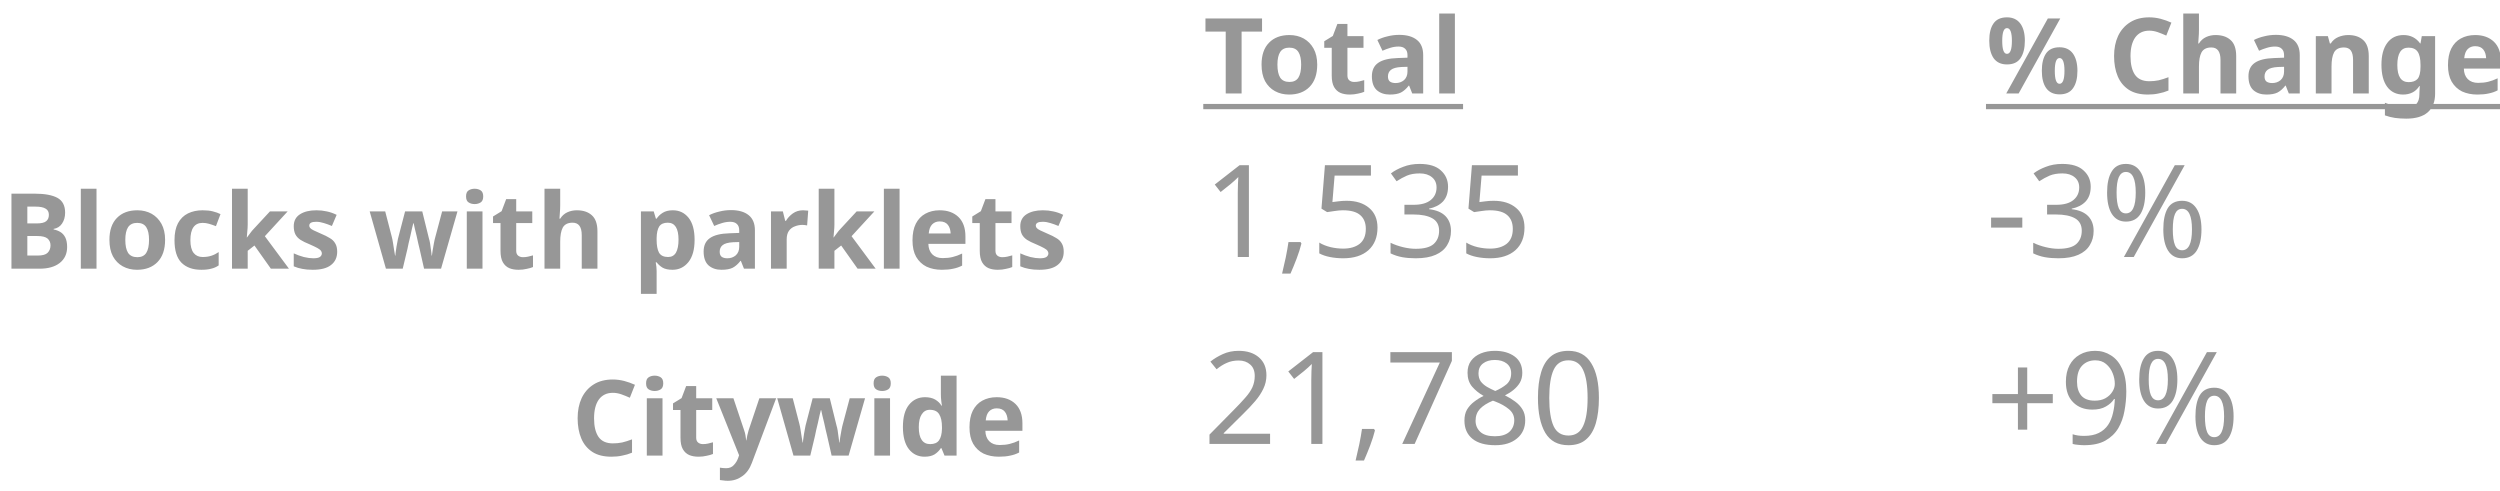
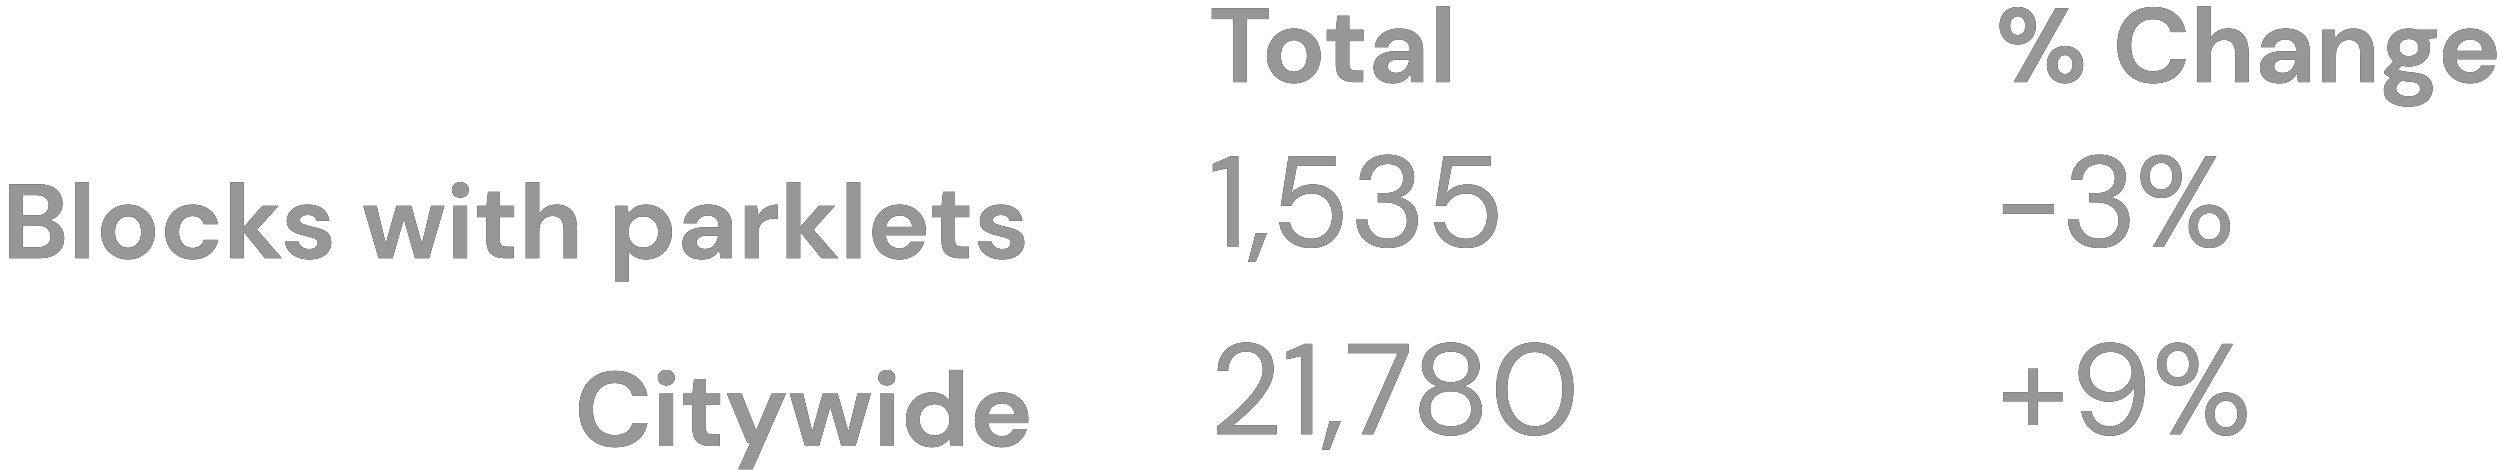
- <svg xmlns="http://www.w3.org/2000/svg" width="214px" height="42px" viewBox="0 0 214 42" version="1.1">
-   <g id="Page-1" stroke="none" stroke-width="1" fill="none" fill-rule="evenodd" font-family="DMSans-Bold, DM Sans" font-size="9" font-weight="bold">
-     <g id="New-Businesses_2016" transform="translate(-704, -256)" fill="#979797">
-       <g id="Toolltip" transform="translate(704, 254)">
-         <text id="Total-1,535-21,780">
-           <tspan x="103" y="10" text-decoration="underline">Total</tspan>
-           <tspan x="103" y="24" font-family="DMSans-Regular, DM Sans" font-size="11" font-weight="normal">1,535</tspan>
-           <tspan x="103" y="40" font-family="DMSans-Regular, DM Sans" font-size="11" font-weight="normal">21,780</tspan>
-         </text>
-         <text id="Blocks-with-parklets" line-spacing="14">
-           <tspan x="88" y="9" />
-           <tspan x="0.169" y="25">Blocks with parklets</tspan>
-           <tspan x="48.931" y="41">Citywide</tspan>
-         </text>
-         <text id="%-Change--3%-+9%">
-           <tspan x="170" y="10" text-decoration="underline">% Change</tspan>
-           <tspan x="170" y="24" font-family="DMSans-Regular, DM Sans" font-size="11" font-weight="normal">-3%</tspan>
-           <tspan x="170" y="40" font-family="DMSans-Regular, DM Sans" font-size="11" font-weight="normal">+9%</tspan>
-         </text>
+ <svg xmlns="http://www.w3.org/2000/svg" xmlns:xlink="http://www.w3.org/1999/xlink" width="213px" height="40px" viewBox="0 0 213 40" version="1.1">
+   <defs>
+     <path d="M2.079,9 L2.079,3.627 L0.243,3.627 L0.243,2.7 L5.076,2.7 L5.076,3.627 L3.231,3.627 L3.231,9 L2.079,9 Z M7.236,9.108 C6.804,9.108 6.416,9.009 6.071,8.811 C5.725,8.613 5.453,8.339 5.252,7.987 C5.05,7.636 4.95,7.23 4.95,6.768 C4.95,6.306 5.052,5.9 5.256,5.548 C5.46,5.197 5.734,4.923 6.08,4.725 C6.425,4.527 6.813,4.428 7.245,4.428 C7.671,4.428 8.056,4.527 8.402,4.725 C8.747,4.923 9.019,5.197 9.22,5.548 C9.422,5.9 9.522,6.306 9.522,6.768 C9.522,7.23 9.422,7.636 9.22,7.987 C9.019,8.339 8.745,8.613 8.397,8.811 C8.049,9.009 7.662,9.108 7.236,9.108 Z M7.236,8.109 C7.536,8.109 7.797,7.997 8.019,7.771 C8.241,7.546 8.352,7.212 8.352,6.768 C8.352,6.324 8.241,5.99 8.019,5.764 C7.797,5.539 7.539,5.427 7.245,5.427 C6.939,5.427 6.677,5.539 6.457,5.764 C6.238,5.99 6.129,6.324 6.129,6.768 C6.129,7.212 6.238,7.546 6.457,7.771 C6.677,7.997 6.936,8.109 7.236,8.109 Z M12.357,9 C11.889,9 11.514,8.886 11.232,8.658 C10.95,8.43 10.809,8.025 10.809,7.443 L10.809,5.499 L10.044,5.499 L10.044,4.536 L10.809,4.536 L10.944,3.339 L11.961,3.339 L11.961,4.536 L13.167,4.536 L13.167,5.499 L11.961,5.499 L11.961,7.452 C11.961,7.668 12.007,7.816 12.101,7.897 C12.194,7.979 12.354,8.019 12.582,8.019 L13.14,8.019 L13.14,9 L12.357,9 Z M15.696,9.108 C15.312,9.108 14.997,9.047 14.751,8.924 C14.505,8.8 14.322,8.637 14.202,8.433 C14.082,8.229 14.022,8.004 14.022,7.758 C14.022,7.344 14.184,7.008 14.508,6.75 C14.832,6.492 15.318,6.363 15.966,6.363 L17.1,6.363 L17.1,6.255 C17.1,5.949 17.013,5.724 16.839,5.58 C16.665,5.436 16.449,5.364 16.191,5.364 C15.957,5.364 15.753,5.419 15.579,5.53 C15.405,5.642 15.297,5.805 15.255,6.021 L14.13,6.021 C14.16,5.697 14.269,5.415 14.459,5.175 C14.648,4.935 14.892,4.751 15.192,4.622 C15.492,4.492 15.828,4.428 16.2,4.428 C16.836,4.428 17.337,4.587 17.703,4.905 C18.069,5.223 18.252,5.673 18.252,6.255 L18.252,9 L17.271,9 L17.163,8.28 C17.031,8.52 16.847,8.718 16.61,8.874 C16.372,9.03 16.068,9.108 15.696,9.108 Z M15.957,8.208 C16.287,8.208 16.543,8.1 16.727,7.884 C16.91,7.668 17.025,7.401 17.073,7.083 L16.092,7.083 C15.786,7.083 15.567,7.138 15.435,7.25 C15.303,7.361 15.237,7.497 15.237,7.659 C15.237,7.833 15.303,7.968 15.435,8.064 C15.567,8.16 15.741,8.208 15.957,8.208 Z M19.35,9 L19.35,2.52 L20.502,2.52 L20.502,9 L19.35,9 Z" id="path-1" />
+     <path d="M1.573,23 L1.573,16.334 L0.33,16.609 L0.33,15.971 L1.881,15.3 L2.508,15.3 L2.508,23 L1.573,23 Z M3.344,24.309 L3.982,21.878 L4.939,21.878 L3.982,24.309 L3.344,24.309 Z M8.712,23.132 C8.184,23.132 7.726,23.037 7.337,22.846 C6.948,22.655 6.639,22.393 6.407,22.059 C6.176,21.726 6.035,21.346 5.984,20.921 L6.886,20.921 C6.974,21.346 7.179,21.689 7.502,21.95 C7.825,22.21 8.232,22.34 8.723,22.34 C9.09,22.34 9.405,22.254 9.669,22.081 C9.933,21.909 10.136,21.676 10.28,21.383 C10.423,21.09 10.494,20.763 10.494,20.404 C10.494,19.832 10.333,19.37 10.01,19.018 C9.687,18.666 9.269,18.49 8.756,18.49 C8.331,18.49 7.968,18.585 7.667,18.776 C7.366,18.967 7.146,19.216 7.007,19.524 L6.127,19.524 L6.787,15.3 L10.824,15.3 L10.824,16.103 L7.502,16.103 L7.051,18.446 C7.227,18.233 7.471,18.057 7.782,17.918 C8.094,17.779 8.452,17.709 8.855,17.709 C9.361,17.709 9.803,17.826 10.181,18.061 C10.558,18.296 10.853,18.615 11.066,19.018 C11.279,19.421 11.385,19.88 11.385,20.393 C11.385,20.884 11.281,21.339 11.072,21.757 C10.862,22.175 10.558,22.509 10.159,22.758 C9.759,23.007 9.277,23.132 8.712,23.132 Z M15.224,23.132 C14.733,23.132 14.289,23.042 13.893,22.863 C13.497,22.683 13.18,22.413 12.941,22.054 C12.703,21.695 12.577,21.247 12.562,20.712 L13.497,20.712 C13.504,21.152 13.658,21.531 13.959,21.851 C14.26,22.17 14.681,22.329 15.224,22.329 C15.767,22.329 16.175,22.179 16.451,21.878 C16.726,21.577 16.863,21.214 16.863,20.789 C16.863,20.43 16.777,20.136 16.605,19.909 C16.432,19.682 16.201,19.513 15.912,19.403 C15.622,19.293 15.305,19.238 14.96,19.238 L14.388,19.238 L14.388,18.457 L14.96,18.457 C15.459,18.457 15.849,18.343 16.131,18.116 C16.414,17.889 16.555,17.57 16.555,17.159 C16.555,16.814 16.443,16.53 16.22,16.306 C15.996,16.083 15.664,15.971 15.224,15.971 C14.799,15.971 14.458,16.097 14.201,16.351 C13.944,16.604 13.801,16.921 13.772,17.302 L12.837,17.302 C12.859,16.884 12.971,16.514 13.172,16.191 C13.374,15.868 13.651,15.617 14.003,15.438 C14.355,15.258 14.762,15.168 15.224,15.168 C15.723,15.168 16.139,15.256 16.473,15.432 C16.806,15.608 17.059,15.843 17.232,16.136 C17.404,16.429 17.49,16.752 17.49,17.104 C17.49,17.493 17.384,17.846 17.171,18.166 C16.958,18.485 16.639,18.699 16.214,18.809 C16.669,18.904 17.046,19.121 17.347,19.458 C17.648,19.795 17.798,20.239 17.798,20.789 C17.798,21.214 17.701,21.605 17.506,21.96 C17.312,22.316 17.024,22.6 16.643,22.813 C16.262,23.026 15.789,23.132 15.224,23.132 Z M21.912,23.132 C21.384,23.132 20.926,23.037 20.537,22.846 C20.148,22.655 19.839,22.393 19.608,22.059 C19.376,21.726 19.235,21.346 19.184,20.921 L20.086,20.921 C20.174,21.346 20.379,21.689 20.702,21.95 C21.025,22.21 21.432,22.34 21.923,22.34 C22.29,22.34 22.605,22.254 22.869,22.081 C23.133,21.909 23.336,21.676 23.48,21.383 C23.623,21.09 23.694,20.763 23.694,20.404 C23.694,19.832 23.533,19.37 23.21,19.018 C22.887,18.666 22.469,18.49 21.956,18.49 C21.531,18.49 21.168,18.585 20.867,18.776 C20.566,18.967 20.346,19.216 20.207,19.524 L19.327,19.524 L19.987,15.3 L24.024,15.3 L24.024,16.103 L20.702,16.103 L20.251,18.446 C20.427,18.233 20.671,18.057 20.983,17.918 C21.294,17.779 21.652,17.709 22.055,17.709 C22.561,17.709 23.003,17.826 23.381,18.061 C23.758,18.296 24.053,18.615 24.266,19.018 C24.479,19.421 24.585,19.88 24.585,20.393 C24.585,20.884 24.481,21.339 24.271,21.757 C24.062,22.175 23.758,22.509 23.358,22.758 C22.959,23.007 22.477,23.132 21.912,23.132 Z" id="path-2" />
+     <path d="M0.693,39 L0.693,38.351 C1.214,37.94 1.707,37.524 2.172,37.102 C2.638,36.681 3.052,36.265 3.416,35.854 C3.779,35.443 4.064,35.04 4.274,34.644 C4.483,34.248 4.587,33.867 4.587,33.5 C4.587,33.229 4.541,32.976 4.449,32.741 C4.358,32.506 4.209,32.318 4.004,32.175 C3.799,32.031 3.52,31.96 3.168,31.96 C2.831,31.96 2.548,32.035 2.321,32.185 C2.094,32.336 1.923,32.536 1.81,32.785 C1.696,33.034 1.639,33.302 1.639,33.588 L0.748,33.588 C0.748,33.082 0.854,32.648 1.067,32.285 C1.28,31.921 1.569,31.645 1.936,31.454 C2.303,31.263 2.717,31.168 3.179,31.168 C3.861,31.168 4.42,31.36 4.856,31.745 C5.293,32.131 5.511,32.704 5.511,33.467 C5.511,33.922 5.397,34.371 5.17,34.815 C4.943,35.258 4.653,35.687 4.301,36.102 C3.949,36.516 3.573,36.903 3.174,37.262 C2.774,37.621 2.402,37.944 2.057,38.23 L5.775,38.23 L5.775,39 L0.693,39 Z M7.865,39 L7.865,32.334 L6.622,32.609 L6.622,31.971 L8.173,31.3 L8.8,31.3 L8.8,39 L7.865,39 Z M9.636,40.309 L10.274,37.878 L11.231,37.878 L10.274,40.309 L9.636,40.309 Z M13.024,39 L16.082,32.092 L11.858,32.092 L11.858,31.3 L17.028,31.3 L17.028,31.993 L14.003,39 L13.024,39 Z M20.603,39.132 C20.097,39.132 19.642,39.039 19.239,38.852 C18.836,38.664 18.519,38.404 18.288,38.071 C18.056,37.737 17.941,37.35 17.941,36.91 C17.941,36.441 18.078,36.019 18.354,35.645 C18.629,35.271 18.993,35.022 19.448,34.897 C19.03,34.758 18.707,34.534 18.48,34.226 C18.253,33.918 18.139,33.581 18.139,33.214 C18.139,32.84 18.238,32.497 18.436,32.185 C18.634,31.874 18.916,31.626 19.283,31.443 C19.65,31.26 20.09,31.168 20.603,31.168 C21.116,31.168 21.556,31.26 21.923,31.443 C22.29,31.626 22.572,31.874 22.77,32.185 C22.968,32.497 23.067,32.84 23.067,33.214 C23.067,33.573 22.953,33.909 22.726,34.221 C22.499,34.532 22.176,34.758 21.758,34.897 C22.213,35.022 22.577,35.271 22.852,35.645 C23.128,36.019 23.265,36.441 23.265,36.91 C23.265,37.35 23.15,37.737 22.919,38.071 C22.687,38.404 22.37,38.664 21.967,38.852 C21.564,39.039 21.109,39.132 20.603,39.132 Z M20.603,34.567 C21.072,34.567 21.444,34.448 21.72,34.209 C21.995,33.971 22.132,33.658 22.132,33.269 C22.132,32.836 21.996,32.51 21.725,32.29 C21.454,32.07 21.08,31.96 20.603,31.96 C20.126,31.96 19.754,32.07 19.486,32.29 C19.219,32.51 19.085,32.836 19.085,33.269 C19.085,33.658 19.221,33.971 19.492,34.209 C19.763,34.448 20.134,34.567 20.603,34.567 Z M20.603,38.318 C21.182,38.318 21.617,38.184 21.907,37.916 C22.196,37.649 22.341,37.295 22.341,36.855 C22.341,36.356 22.183,35.979 21.868,35.722 C21.553,35.465 21.131,35.337 20.603,35.337 C20.075,35.337 19.653,35.465 19.338,35.722 C19.023,35.979 18.865,36.356 18.865,36.855 C18.865,37.295 19.01,37.649 19.299,37.916 C19.589,38.184 20.024,38.318 20.603,38.318 Z M27.775,39.132 C27.093,39.132 26.505,38.965 26.009,38.632 C25.514,38.298 25.135,37.832 24.871,37.234 C24.607,36.637 24.475,35.942 24.475,35.15 C24.475,34.358 24.607,33.663 24.871,33.066 C25.135,32.468 25.514,32.002 26.009,31.669 C26.505,31.335 27.093,31.168 27.775,31.168 C28.457,31.168 29.044,31.335 29.535,31.669 C30.026,32.002 30.404,32.468 30.668,33.066 C30.932,33.663 31.064,34.358 31.064,35.15 C31.064,35.942 30.932,36.637 30.668,37.234 C30.404,37.832 30.026,38.298 29.535,38.632 C29.044,38.965 28.457,39.132 27.775,39.132 Z M27.775,38.318 C28.222,38.318 28.624,38.192 28.98,37.938 C29.335,37.685 29.614,37.323 29.816,36.849 C30.017,36.376 30.118,35.81 30.118,35.15 C30.118,34.49 30.017,33.925 29.816,33.456 C29.614,32.987 29.335,32.626 28.98,32.373 C28.624,32.119 28.222,31.993 27.775,31.993 C27.32,31.993 26.917,32.119 26.565,32.373 C26.213,32.626 25.934,32.987 25.729,33.456 C25.524,33.925 25.421,34.49 25.421,35.15 C25.421,35.81 25.524,36.376 25.729,36.849 C25.934,37.323 26.213,37.685 26.565,37.938 C26.917,38.192 27.32,38.318 27.775,38.318 Z" id="path-3" />
+     <path d="M0.781,9 L0.781,2.7 L3.31,2.7 C3.964,2.7 4.463,2.851 4.809,3.155 C5.154,3.458 5.326,3.846 5.326,4.32 C5.326,4.716 5.22,5.032 5.006,5.269 C4.793,5.507 4.534,5.667 4.228,5.751 C4.588,5.823 4.885,6.001 5.119,6.287 C5.353,6.572 5.47,6.903 5.47,7.281 C5.47,7.779 5.29,8.19 4.93,8.514 C4.57,8.838 4.06,9 3.4,9 L0.781,9 Z M1.933,5.346 L3.139,5.346 C3.463,5.346 3.712,5.271 3.886,5.121 C4.06,4.971 4.147,4.758 4.147,4.482 C4.147,4.218 4.062,4.01 3.89,3.857 C3.719,3.703 3.463,3.627 3.121,3.627 L1.933,3.627 L1.933,5.346 Z M1.933,8.064 L3.22,8.064 C3.562,8.064 3.827,7.985 4.016,7.825 C4.206,7.666 4.3,7.443 4.3,7.155 C4.3,6.861 4.201,6.63 4.003,6.462 C3.805,6.294 3.538,6.21 3.202,6.21 L1.933,6.21 L1.933,8.064 Z M6.433,9 L6.433,2.52 L7.585,2.52 L7.585,9 L6.433,9 Z M10.906,9.108 C10.474,9.108 10.086,9.009 9.741,8.811 C9.395,8.613 9.123,8.339 8.921,7.987 C8.72,7.636 8.62,7.23 8.62,6.768 C8.62,6.306 8.722,5.9 8.926,5.548 C9.13,5.197 9.404,4.923 9.749,4.725 C10.095,4.527 10.483,4.428 10.915,4.428 C11.341,4.428 11.726,4.527 12.072,4.725 C12.417,4.923 12.689,5.197 12.89,5.548 C13.092,5.9 13.192,6.306 13.192,6.768 C13.192,7.23 13.092,7.636 12.89,7.987 C12.689,8.339 12.415,8.613 12.067,8.811 C11.719,9.009 11.332,9.108 10.906,9.108 Z M10.906,8.109 C11.206,8.109 11.467,7.997 11.689,7.771 C11.911,7.546 12.022,7.212 12.022,6.768 C12.022,6.324 11.911,5.99 11.689,5.764 C11.467,5.539 11.209,5.427 10.915,5.427 C10.609,5.427 10.347,5.539 10.127,5.764 C9.908,5.99 9.799,6.324 9.799,6.768 C9.799,7.212 9.908,7.546 10.127,7.771 C10.347,7.997 10.606,8.109 10.906,8.109 Z M16.405,9.108 C15.949,9.108 15.547,9.009 15.199,8.811 C14.851,8.613 14.577,8.337 14.376,7.983 C14.174,7.629 14.074,7.224 14.074,6.768 C14.074,6.312 14.174,5.907 14.376,5.553 C14.577,5.199 14.851,4.923 15.199,4.725 C15.547,4.527 15.949,4.428 16.405,4.428 C16.975,4.428 17.455,4.576 17.845,4.873 C18.235,5.171 18.484,5.58 18.592,6.102 L17.377,6.102 C17.317,5.886 17.199,5.717 17.021,5.593 C16.844,5.47 16.636,5.409 16.396,5.409 C16.078,5.409 15.808,5.529 15.586,5.769 C15.364,6.009 15.253,6.342 15.253,6.768 C15.253,7.194 15.364,7.527 15.586,7.767 C15.808,8.007 16.078,8.127 16.396,8.127 C16.636,8.127 16.844,8.067 17.021,7.947 C17.199,7.827 17.317,7.656 17.377,7.434 L18.592,7.434 C18.484,7.938 18.235,8.343 17.845,8.649 C17.455,8.955 16.975,9.108 16.405,9.108 Z M19.618,9 L19.618,2.52 L20.77,2.52 L20.77,6.345 L22.354,4.536 L23.722,4.536 L21.895,6.57 L24.019,9 L22.579,9 L20.77,6.759 L20.77,9 L19.618,9 Z M26.359,9.108 C25.963,9.108 25.615,9.044 25.315,8.915 C25.015,8.785 24.775,8.607 24.595,8.379 C24.415,8.151 24.307,7.887 24.271,7.587 L25.432,7.587 C25.468,7.761 25.565,7.909 25.724,8.033 C25.884,8.156 26.089,8.217 26.341,8.217 C26.593,8.217 26.777,8.166 26.895,8.064 C27.012,7.962 27.07,7.845 27.07,7.713 C27.07,7.521 26.986,7.391 26.818,7.322 C26.65,7.252 26.416,7.185 26.116,7.119 C25.924,7.077 25.729,7.026 25.531,6.966 C25.333,6.906 25.152,6.83 24.986,6.737 C24.821,6.643 24.688,6.524 24.586,6.377 C24.484,6.229 24.433,6.048 24.433,5.832 C24.433,5.436 24.59,5.103 24.905,4.833 C25.221,4.563 25.663,4.428 26.233,4.428 C26.761,4.428 27.182,4.551 27.497,4.797 C27.813,5.043 28,5.382 28.06,5.814 L26.971,5.814 C26.905,5.484 26.656,5.319 26.224,5.319 C26.008,5.319 25.842,5.361 25.724,5.445 C25.607,5.529 25.549,5.634 25.549,5.76 C25.549,5.892 25.636,5.997 25.81,6.075 C25.984,6.153 26.215,6.225 26.503,6.291 C26.815,6.363 27.101,6.442 27.363,6.529 C27.624,6.617 27.832,6.745 27.988,6.917 C28.144,7.088 28.222,7.332 28.222,7.65 C28.228,7.926 28.156,8.175 28.006,8.397 C27.856,8.619 27.64,8.793 27.358,8.919 C27.076,9.045 26.743,9.108 26.359,9.108 Z M32.254,9 L30.949,4.536 L32.092,4.536 L32.866,7.749 L33.766,4.536 L35.044,4.536 L35.944,7.749 L36.727,4.536 L37.87,4.536 L36.556,9 L35.359,9 L34.405,5.661 L33.451,9 L32.254,9 Z M39.22,3.843 C39.01,3.843 38.838,3.78 38.703,3.654 C38.567,3.528 38.5,3.369 38.5,3.177 C38.5,2.985 38.567,2.828 38.703,2.704 C38.838,2.581 39.01,2.52 39.22,2.52 C39.43,2.52 39.602,2.581 39.737,2.704 C39.873,2.828 39.94,2.985 39.94,3.177 C39.94,3.369 39.873,3.528 39.737,3.654 C39.602,3.78 39.43,3.843 39.22,3.843 Z M38.644,9 L38.644,4.536 L39.796,4.536 L39.796,9 L38.644,9 Z M42.991,9 C42.523,9 42.148,8.886 41.866,8.658 C41.584,8.43 41.443,8.025 41.443,7.443 L41.443,5.499 L40.678,5.499 L40.678,4.536 L41.443,4.536 L41.578,3.339 L42.595,3.339 L42.595,4.536 L43.801,4.536 L43.801,5.499 L42.595,5.499 L42.595,7.452 C42.595,7.668 42.641,7.816 42.734,7.897 C42.828,7.979 42.988,8.019 43.216,8.019 L43.774,8.019 L43.774,9 L42.991,9 Z M44.791,9 L44.791,2.52 L45.943,2.52 L45.943,5.22 C46.093,4.974 46.295,4.781 46.55,4.639 C46.806,4.498 47.098,4.428 47.428,4.428 C47.98,4.428 48.407,4.602 48.711,4.95 C49.014,5.298 49.165,5.808 49.165,6.48 L49.165,9 L48.022,9 L48.022,6.588 C48.022,6.204 47.946,5.91 47.792,5.706 C47.639,5.502 47.398,5.4 47.068,5.4 C46.744,5.4 46.476,5.514 46.263,5.742 C46.049,5.97 45.943,6.288 45.943,6.696 L45.943,9 L44.791,9 Z M52.405,10.98 L52.405,4.536 L53.431,4.536 L53.557,5.175 C53.701,4.977 53.891,4.803 54.129,4.653 C54.366,4.503 54.673,4.428 55.051,4.428 C55.471,4.428 55.846,4.53 56.176,4.734 C56.506,4.938 56.767,5.217 56.959,5.571 C57.151,5.925 57.247,6.327 57.247,6.777 C57.247,7.227 57.151,7.627 56.959,7.979 C56.767,8.33 56.506,8.605 56.176,8.806 C55.846,9.008 55.471,9.108 55.051,9.108 C54.715,9.108 54.421,9.045 54.169,8.919 C53.917,8.793 53.713,8.616 53.557,8.388 L53.557,10.98 L52.405,10.98 Z M54.808,8.1 C55.174,8.1 55.477,7.977 55.717,7.731 C55.957,7.485 56.077,7.167 56.077,6.777 C56.077,6.387 55.957,6.066 55.717,5.814 C55.477,5.562 55.174,5.436 54.808,5.436 C54.436,5.436 54.132,5.56 53.895,5.809 C53.657,6.059 53.539,6.378 53.539,6.768 C53.539,7.158 53.657,7.477 53.895,7.726 C54.132,7.976 54.436,8.1 54.808,8.1 Z M59.812,9.108 C59.428,9.108 59.113,9.047 58.867,8.924 C58.621,8.8 58.438,8.637 58.318,8.433 C58.198,8.229 58.138,8.004 58.138,7.758 C58.138,7.344 58.3,7.008 58.624,6.75 C58.948,6.492 59.434,6.363 60.082,6.363 L61.216,6.363 L61.216,6.255 C61.216,5.949 61.129,5.724 60.955,5.58 C60.781,5.436 60.565,5.364 60.307,5.364 C60.073,5.364 59.869,5.419 59.695,5.53 C59.521,5.642 59.413,5.805 59.371,6.021 L58.246,6.021 C58.276,5.697 58.385,5.415 58.575,5.175 C58.764,4.935 59.008,4.751 59.308,4.622 C59.608,4.492 59.944,4.428 60.316,4.428 C60.952,4.428 61.453,4.587 61.819,4.905 C62.185,5.223 62.368,5.673 62.368,6.255 L62.368,9 L61.387,9 L61.279,8.28 C61.147,8.52 60.963,8.718 60.725,8.874 C60.488,9.03 60.184,9.108 59.812,9.108 Z M60.073,8.208 C60.403,8.208 60.659,8.1 60.843,7.884 C61.026,7.668 61.141,7.401 61.189,7.083 L60.208,7.083 C59.902,7.083 59.683,7.138 59.551,7.25 C59.419,7.361 59.353,7.497 59.353,7.659 C59.353,7.833 59.419,7.968 59.551,8.064 C59.683,8.16 59.857,8.208 60.073,8.208 Z M63.466,9 L63.466,4.536 L64.492,4.536 L64.6,5.373 C64.762,5.085 64.982,4.856 65.261,4.684 C65.541,4.513 65.869,4.428 66.247,4.428 L66.247,5.643 L65.923,5.643 C65.671,5.643 65.446,5.682 65.248,5.76 C65.05,5.838 64.896,5.973 64.784,6.165 C64.673,6.357 64.618,6.624 64.618,6.966 L64.618,9 L63.466,9 Z M67.03,9 L67.03,2.52 L68.182,2.52 L68.182,6.345 L69.766,4.536 L71.134,4.536 L69.307,6.57 L71.431,9 L69.991,9 L68.182,6.759 L68.182,9 L67.03,9 Z M72.142,9 L72.142,2.52 L73.294,2.52 L73.294,9 L72.142,9 Z M76.642,9.108 C76.192,9.108 75.793,9.012 75.445,8.82 C75.097,8.628 74.824,8.358 74.626,8.01 C74.428,7.662 74.329,7.26 74.329,6.804 C74.329,6.342 74.426,5.931 74.621,5.571 C74.817,5.211 75.086,4.931 75.431,4.729 C75.777,4.528 76.183,4.428 76.651,4.428 C77.089,4.428 77.476,4.524 77.812,4.716 C78.148,4.908 78.41,5.17 78.6,5.503 C78.789,5.837 78.883,6.207 78.883,6.615 C78.883,6.681 78.882,6.75 78.879,6.822 C78.876,6.894 78.871,6.969 78.865,7.047 L75.472,7.047 C75.496,7.395 75.617,7.668 75.837,7.866 C76.056,8.064 76.321,8.163 76.633,8.163 C76.867,8.163 77.063,8.111 77.222,8.005 C77.382,7.9 77.5,7.764 77.578,7.596 L78.748,7.596 C78.664,7.878 78.525,8.134 78.329,8.366 C78.134,8.597 77.895,8.778 77.609,8.91 C77.324,9.042 77.002,9.108 76.642,9.108 Z M76.651,5.364 C76.369,5.364 76.12,5.443 75.904,5.603 C75.688,5.762 75.55,6.003 75.49,6.327 L77.713,6.327 C77.695,6.033 77.587,5.799 77.389,5.625 C77.191,5.451 76.945,5.364 76.651,5.364 Z M81.763,9 C81.295,9 80.92,8.886 80.638,8.658 C80.356,8.43 80.215,8.025 80.215,7.443 L80.215,5.499 L79.45,5.499 L79.45,4.536 L80.215,4.536 L80.35,3.339 L81.367,3.339 L81.367,4.536 L82.573,4.536 L82.573,5.499 L81.367,5.499 L81.367,7.452 C81.367,7.668 81.413,7.816 81.507,7.897 C81.6,7.979 81.76,8.019 81.988,8.019 L82.546,8.019 L82.546,9 L81.763,9 Z M85.408,9.108 C85.012,9.108 84.664,9.044 84.364,8.915 C84.064,8.785 83.824,8.607 83.644,8.379 C83.464,8.151 83.356,7.887 83.32,7.587 L84.481,7.587 C84.517,7.761 84.614,7.909 84.773,8.033 C84.933,8.156 85.138,8.217 85.39,8.217 C85.642,8.217 85.826,8.166 85.944,8.064 C86.061,7.962 86.119,7.845 86.119,7.713 C86.119,7.521 86.035,7.391 85.867,7.322 C85.699,7.252 85.465,7.185 85.165,7.119 C84.973,7.077 84.778,7.026 84.58,6.966 C84.382,6.906 84.201,6.83 84.035,6.737 C83.87,6.643 83.737,6.524 83.635,6.377 C83.533,6.229 83.482,6.048 83.482,5.832 C83.482,5.436 83.639,5.103 83.954,4.833 C84.27,4.563 84.712,4.428 85.282,4.428 C85.81,4.428 86.231,4.551 86.546,4.797 C86.862,5.043 87.049,5.382 87.109,5.814 L86.02,5.814 C85.954,5.484 85.705,5.319 85.273,5.319 C85.057,5.319 84.891,5.361 84.773,5.445 C84.656,5.529 84.598,5.634 84.598,5.76 C84.598,5.892 84.685,5.997 84.859,6.075 C85.033,6.153 85.264,6.225 85.552,6.291 C85.864,6.363 86.15,6.442 86.412,6.529 C86.673,6.617 86.881,6.745 87.037,6.917 C87.193,7.088 87.271,7.332 87.271,7.65 C87.277,7.926 87.205,8.175 87.055,8.397 C86.905,8.619 86.689,8.793 86.407,8.919 C86.125,9.045 85.792,9.108 85.408,9.108 Z" id="path-4" />
+     <path d="M52.396,25.108 C51.76,25.108 51.214,24.972 50.758,24.698 C50.302,24.425 49.951,24.045 49.705,23.555 C49.459,23.066 49.336,22.501 49.336,21.859 C49.336,21.217 49.459,20.65 49.705,20.158 C49.951,19.666 50.302,19.282 50.758,19.006 C51.214,18.73 51.76,18.592 52.396,18.592 C53.152,18.592 53.771,18.779 54.255,19.154 C54.738,19.53 55.039,20.056 55.159,20.734 L53.89,20.734 C53.812,20.392 53.646,20.124 53.391,19.928 C53.135,19.733 52.798,19.636 52.378,19.636 C51.796,19.636 51.34,19.834 51.01,20.23 C50.68,20.626 50.515,21.169 50.515,21.859 C50.515,22.549 50.68,23.09 51.01,23.483 C51.34,23.877 51.796,24.073 52.378,24.073 C52.798,24.073 53.135,23.982 53.391,23.799 C53.646,23.615 53.812,23.362 53.89,23.038 L55.159,23.038 C55.039,23.686 54.738,24.193 54.255,24.559 C53.771,24.925 53.152,25.108 52.396,25.108 Z M56.77,19.843 C56.56,19.843 56.388,19.78 56.252,19.654 C56.117,19.528 56.05,19.369 56.05,19.177 C56.05,18.985 56.117,18.828 56.252,18.704 C56.388,18.581 56.56,18.52 56.77,18.52 C56.98,18.52 57.152,18.581 57.288,18.704 C57.423,18.828 57.49,18.985 57.49,19.177 C57.49,19.369 57.423,19.528 57.288,19.654 C57.152,19.78 56.98,19.843 56.77,19.843 Z M56.194,25 L56.194,20.536 L57.346,20.536 L57.346,25 L56.194,25 Z M60.541,25 C60.073,25 59.698,24.886 59.416,24.658 C59.134,24.43 58.993,24.025 58.993,23.443 L58.993,21.499 L58.228,21.499 L58.228,20.536 L58.993,20.536 L59.128,19.339 L60.145,19.339 L60.145,20.536 L61.351,20.536 L61.351,21.499 L60.145,21.499 L60.145,23.452 C60.145,23.668 60.191,23.816 60.285,23.898 C60.378,23.979 60.538,24.019 60.766,24.019 L61.324,24.019 L61.324,25 L60.541,25 Z M62.899,26.98 L63.934,24.703 L63.664,24.703 L61.927,20.536 L63.178,20.536 L64.429,23.677 L65.734,20.536 L66.958,20.536 L64.123,26.98 L62.899,26.98 Z M68.587,25 L67.282,20.536 L68.425,20.536 L69.199,23.749 L70.099,20.536 L71.377,20.536 L72.277,23.749 L73.06,20.536 L74.203,20.536 L72.889,25 L71.692,25 L70.738,21.661 L69.784,25 L68.587,25 Z M75.553,19.843 C75.343,19.843 75.171,19.78 75.035,19.654 C74.9,19.528 74.833,19.369 74.833,19.177 C74.833,18.985 74.9,18.828 75.035,18.704 C75.171,18.581 75.343,18.52 75.553,18.52 C75.763,18.52 75.935,18.581 76.07,18.704 C76.206,18.828 76.273,18.985 76.273,19.177 C76.273,19.369 76.206,19.528 76.07,19.654 C75.935,19.78 75.763,19.843 75.553,19.843 Z M74.977,25 L74.977,20.536 L76.129,20.536 L76.129,25 L74.977,25 Z M79.387,25.108 C78.967,25.108 78.592,25.006 78.262,24.802 C77.932,24.598 77.671,24.319 77.479,23.965 C77.287,23.611 77.191,23.209 77.191,22.759 C77.191,22.309 77.287,21.909 77.479,21.558 C77.671,21.206 77.932,20.931 78.262,20.73 C78.592,20.528 78.967,20.428 79.387,20.428 C79.723,20.428 80.017,20.491 80.269,20.617 C80.521,20.743 80.725,20.92 80.881,21.148 L80.881,18.52 L82.033,18.52 L82.033,25 L81.007,25 L80.881,24.361 C80.737,24.559 80.547,24.733 80.309,24.883 C80.072,25.033 79.765,25.108 79.387,25.108 Z M79.63,24.1 C80.002,24.1 80.306,23.976 80.543,23.727 C80.781,23.477 80.899,23.158 80.899,22.768 C80.899,22.378 80.781,22.059 80.543,21.809 C80.306,21.56 80.002,21.436 79.63,21.436 C79.264,21.436 78.961,21.559 78.721,21.805 C78.481,22.051 78.361,22.369 78.361,22.759 C78.361,23.149 78.481,23.47 78.721,23.722 C78.961,23.974 79.264,24.1 79.63,24.1 Z M85.372,25.108 C84.922,25.108 84.523,25.012 84.175,24.82 C83.827,24.628 83.554,24.358 83.356,24.01 C83.158,23.662 83.059,23.26 83.059,22.804 C83.059,22.342 83.156,21.931 83.352,21.571 C83.547,21.211 83.816,20.931 84.162,20.73 C84.507,20.528 84.913,20.428 85.381,20.428 C85.819,20.428 86.206,20.524 86.542,20.716 C86.878,20.908 87.14,21.17 87.329,21.503 C87.519,21.837 87.613,22.207 87.613,22.615 C87.613,22.681 87.612,22.75 87.609,22.822 C87.606,22.894 87.601,22.969 87.595,23.047 L84.202,23.047 C84.226,23.395 84.347,23.668 84.567,23.866 C84.786,24.064 85.051,24.163 85.363,24.163 C85.597,24.163 85.793,24.111 85.953,24.006 C86.112,23.9 86.23,23.764 86.308,23.596 L87.478,23.596 C87.394,23.878 87.255,24.134 87.059,24.366 C86.864,24.597 86.625,24.778 86.34,24.91 C86.054,25.042 85.732,25.108 85.372,25.108 Z M85.381,21.364 C85.099,21.364 84.85,21.443 84.634,21.602 C84.418,21.762 84.28,22.003 84.22,22.327 L86.443,22.327 C86.425,22.033 86.317,21.799 86.119,21.625 C85.921,21.451 85.675,21.364 85.381,21.364 Z" id="path-5" />
+     <path d="M1.908,5.796 C1.62,5.796 1.359,5.732 1.125,5.603 C0.891,5.473 0.705,5.289 0.567,5.049 C0.429,4.809 0.36,4.524 0.36,4.194 C0.36,3.864 0.429,3.579 0.567,3.339 C0.705,3.099 0.891,2.915 1.125,2.785 C1.359,2.656 1.623,2.592 1.917,2.592 C2.205,2.592 2.464,2.656 2.696,2.785 C2.927,2.915 3.111,3.099 3.249,3.339 C3.387,3.579 3.456,3.864 3.456,4.194 C3.456,4.524 3.387,4.809 3.249,5.049 C3.111,5.289 2.925,5.473 2.691,5.603 C2.457,5.732 2.196,5.796 1.908,5.796 Z M1.566,9 L5.121,2.7 L6.246,2.7 L2.691,9 L1.566,9 Z M1.908,4.995 C2.082,4.995 2.232,4.928 2.358,4.793 C2.484,4.657 2.547,4.458 2.547,4.194 C2.547,3.93 2.486,3.729 2.362,3.591 C2.239,3.453 2.088,3.384 1.908,3.384 C1.728,3.384 1.577,3.453 1.454,3.591 C1.33,3.729 1.269,3.93 1.269,4.194 C1.269,4.458 1.33,4.657 1.454,4.793 C1.577,4.928 1.728,4.995 1.908,4.995 Z M5.94,9.108 C5.652,9.108 5.391,9.044 5.157,8.915 C4.923,8.785 4.737,8.601 4.599,8.361 C4.461,8.121 4.392,7.836 4.392,7.506 C4.392,7.176 4.461,6.893 4.599,6.655 C4.737,6.418 4.923,6.236 5.157,6.106 C5.391,5.977 5.655,5.913 5.949,5.913 C6.237,5.913 6.496,5.977 6.728,6.106 C6.959,6.236 7.143,6.418 7.281,6.655 C7.419,6.893 7.488,7.176 7.488,7.506 C7.488,7.836 7.419,8.121 7.281,8.361 C7.143,8.601 6.959,8.785 6.728,8.915 C6.496,9.044 6.234,9.108 5.94,9.108 Z M5.94,8.307 C6.12,8.307 6.271,8.24 6.394,8.104 C6.518,7.969 6.579,7.77 6.579,7.506 C6.579,7.242 6.518,7.041 6.394,6.903 C6.271,6.765 6.12,6.696 5.94,6.696 C5.76,6.696 5.609,6.765 5.486,6.903 C5.362,7.041 5.301,7.242 5.301,7.506 C5.301,7.77 5.362,7.969 5.486,8.104 C5.609,8.24 5.76,8.307 5.94,8.307 Z M13.455,9.108 C12.819,9.108 12.273,8.972 11.817,8.698 C11.361,8.425 11.01,8.045 10.764,7.556 C10.518,7.066 10.395,6.501 10.395,5.859 C10.395,5.217 10.518,4.65 10.764,4.158 C11.01,3.666 11.361,3.282 11.817,3.006 C12.273,2.73 12.819,2.592 13.455,2.592 C14.211,2.592 14.83,2.779 15.313,3.155 C15.797,3.53 16.098,4.056 16.218,4.734 L14.949,4.734 C14.871,4.392 14.705,4.124 14.45,3.929 C14.194,3.733 13.857,3.636 13.437,3.636 C12.855,3.636 12.399,3.834 12.069,4.23 C11.739,4.626 11.574,5.169 11.574,5.859 C11.574,6.549 11.739,7.09 12.069,7.484 C12.399,7.877 12.855,8.073 13.437,8.073 C13.857,8.073 14.194,7.982 14.45,7.798 C14.705,7.615 14.871,7.362 14.949,7.038 L16.218,7.038 C16.098,7.686 15.797,8.193 15.313,8.559 C14.83,8.925 14.211,9.108 13.455,9.108 Z M17.208,9 L17.208,2.52 L18.36,2.52 L18.36,5.22 C18.51,4.974 18.712,4.781 18.968,4.639 C19.223,4.498 19.515,4.428 19.845,4.428 C20.397,4.428 20.824,4.602 21.128,4.95 C21.431,5.298 21.582,5.808 21.582,6.48 L21.582,9 L20.439,9 L20.439,6.588 C20.439,6.204 20.363,5.91 20.209,5.706 C20.056,5.502 19.815,5.4 19.485,5.4 C19.161,5.4 18.893,5.514 18.68,5.742 C18.466,5.97 18.36,6.288 18.36,6.696 L18.36,9 L17.208,9 Z M24.219,9.108 C23.835,9.108 23.52,9.047 23.274,8.924 C23.028,8.8 22.845,8.637 22.725,8.433 C22.605,8.229 22.545,8.004 22.545,7.758 C22.545,7.344 22.707,7.008 23.031,6.75 C23.355,6.492 23.841,6.363 24.489,6.363 L25.623,6.363 L25.623,6.255 C25.623,5.949 25.536,5.724 25.362,5.58 C25.188,5.436 24.972,5.364 24.714,5.364 C24.48,5.364 24.276,5.419 24.102,5.53 C23.928,5.642 23.82,5.805 23.778,6.021 L22.653,6.021 C22.683,5.697 22.792,5.415 22.982,5.175 C23.171,4.935 23.415,4.751 23.715,4.622 C24.015,4.492 24.351,4.428 24.723,4.428 C25.359,4.428 25.86,4.587 26.226,4.905 C26.592,5.223 26.775,5.673 26.775,6.255 L26.775,9 L25.794,9 L25.686,8.28 C25.554,8.52 25.37,8.718 25.133,8.874 C24.895,9.03 24.591,9.108 24.219,9.108 Z M24.48,8.208 C24.81,8.208 25.066,8.1 25.25,7.884 C25.433,7.668 25.548,7.401 25.596,7.083 L24.615,7.083 C24.309,7.083 24.09,7.138 23.958,7.25 C23.826,7.361 23.76,7.497 23.76,7.659 C23.76,7.833 23.826,7.968 23.958,8.064 C24.09,8.16 24.264,8.208 24.48,8.208 Z M27.873,9 L27.873,4.536 L28.89,4.536 L28.98,5.292 C29.118,5.028 29.317,4.818 29.578,4.662 C29.84,4.506 30.147,4.428 30.501,4.428 C31.053,4.428 31.482,4.602 31.788,4.95 C32.094,5.298 32.247,5.808 32.247,6.48 L32.247,9 L31.095,9 L31.095,6.588 C31.095,6.204 31.017,5.91 30.861,5.706 C30.705,5.502 30.462,5.4 30.132,5.4 C29.808,5.4 29.543,5.514 29.335,5.742 C29.128,5.97 29.025,6.288 29.025,6.696 L29.025,9 L27.873,9 Z M35.235,7.668 C35.019,7.668 34.818,7.644 34.632,7.596 L34.299,7.929 C34.401,7.983 34.539,8.028 34.713,8.064 C34.887,8.1 35.169,8.136 35.559,8.172 C36.153,8.226 36.585,8.367 36.855,8.595 C37.125,8.823 37.26,9.138 37.26,9.54 C37.26,9.804 37.188,10.054 37.044,10.291 C36.9,10.529 36.678,10.72 36.378,10.867 C36.078,11.015 35.694,11.088 35.226,11.088 C34.59,11.088 34.077,10.97 33.687,10.732 C33.297,10.495 33.102,10.14 33.102,9.666 C33.102,9.264 33.297,8.916 33.687,8.622 C33.567,8.568 33.464,8.511 33.377,8.451 C33.289,8.391 33.213,8.328 33.147,8.262 L33.147,8.055 L33.93,7.227 C33.582,6.921 33.408,6.528 33.408,6.048 C33.408,5.748 33.481,5.475 33.629,5.229 C33.776,4.983 33.984,4.788 34.254,4.644 C34.524,4.5 34.851,4.428 35.235,4.428 C35.487,4.428 35.721,4.464 35.937,4.536 L37.629,4.536 L37.629,5.238 L36.864,5.292 C36.984,5.52 37.044,5.772 37.044,6.048 C37.044,6.348 36.972,6.621 36.828,6.867 C36.684,7.113 36.476,7.308 36.203,7.452 C35.929,7.596 35.607,7.668 35.235,7.668 Z M35.235,6.786 C35.469,6.786 35.662,6.723 35.816,6.597 C35.969,6.471 36.045,6.291 36.045,6.057 C36.045,5.823 35.969,5.643 35.816,5.517 C35.662,5.391 35.469,5.328 35.235,5.328 C34.989,5.328 34.791,5.391 34.641,5.517 C34.491,5.643 34.416,5.823 34.416,6.057 C34.416,6.291 34.491,6.471 34.641,6.597 C34.791,6.723 34.989,6.786 35.235,6.786 Z M34.155,9.549 C34.155,9.771 34.258,9.937 34.465,10.049 C34.673,10.16 34.926,10.215 35.226,10.215 C35.514,10.215 35.748,10.157 35.928,10.04 C36.108,9.922 36.198,9.765 36.198,9.567 C36.198,9.405 36.14,9.27 36.023,9.162 C35.905,9.054 35.673,8.988 35.325,8.964 C35.079,8.946 34.851,8.919 34.641,8.883 C34.467,8.979 34.343,9.084 34.267,9.198 C34.192,9.312 34.155,9.429 34.155,9.549 Z M40.455,9.108 C40.005,9.108 39.606,9.012 39.258,8.82 C38.91,8.628 38.637,8.358 38.439,8.01 C38.241,7.662 38.142,7.26 38.142,6.804 C38.142,6.342 38.239,5.931 38.434,5.571 C38.63,5.211 38.899,4.931 39.245,4.729 C39.59,4.528 39.996,4.428 40.464,4.428 C40.902,4.428 41.289,4.524 41.625,4.716 C41.961,4.908 42.223,5.17 42.413,5.503 C42.602,5.837 42.696,6.207 42.696,6.615 C42.696,6.681 42.694,6.75 42.691,6.822 C42.688,6.894 42.684,6.969 42.678,7.047 L39.285,7.047 C39.309,7.395 39.43,7.668 39.65,7.866 C39.869,8.064 40.134,8.163 40.446,8.163 C40.68,8.163 40.876,8.111 41.035,8.005 C41.195,7.9 41.313,7.764 41.391,7.596 L42.561,7.596 C42.477,7.878 42.338,8.134 42.142,8.366 C41.947,8.597 41.708,8.778 41.422,8.91 C41.137,9.042 40.815,9.108 40.455,9.108 Z M40.464,5.364 C40.182,5.364 39.933,5.443 39.717,5.603 C39.501,5.762 39.363,6.003 39.303,6.327 L41.526,6.327 C41.508,6.033 41.4,5.799 41.202,5.625 C41.004,5.451 40.758,5.364 40.464,5.364 Z" id="path-6" />
+     <path d="M0.649,20.195 L0.649,19.414 L5.005,19.414 L5.005,20.195 L0.649,20.195 Z M8.855,23.132 C8.364,23.132 7.92,23.042 7.524,22.863 C7.128,22.683 6.811,22.413 6.572,22.054 C6.334,21.695 6.208,21.247 6.193,20.712 L7.128,20.712 C7.135,21.152 7.289,21.531 7.59,21.851 C7.891,22.17 8.312,22.329 8.855,22.329 C9.398,22.329 9.806,22.179 10.082,21.878 C10.357,21.577 10.494,21.214 10.494,20.789 C10.494,20.43 10.408,20.136 10.236,19.909 C10.063,19.682 9.832,19.513 9.543,19.403 C9.253,19.293 8.936,19.238 8.591,19.238 L8.019,19.238 L8.019,18.457 L8.591,18.457 C9.09,18.457 9.48,18.343 9.762,18.116 C10.045,17.889 10.186,17.57 10.186,17.159 C10.186,16.814 10.074,16.53 9.851,16.306 C9.627,16.083 9.295,15.971 8.855,15.971 C8.43,15.971 8.089,16.097 7.832,16.351 C7.575,16.604 7.432,16.921 7.403,17.302 L6.468,17.302 C6.49,16.884 6.602,16.514 6.803,16.191 C7.005,15.868 7.282,15.617 7.634,15.438 C7.986,15.258 8.393,15.168 8.855,15.168 C9.354,15.168 9.77,15.256 10.104,15.432 C10.437,15.608 10.69,15.843 10.863,16.136 C11.035,16.429 11.121,16.752 11.121,17.104 C11.121,17.493 11.015,17.846 10.802,18.166 C10.589,18.485 10.27,18.699 9.845,18.809 C10.3,18.904 10.677,19.121 10.978,19.458 C11.279,19.795 11.429,20.239 11.429,20.789 C11.429,21.214 11.332,21.605 11.137,21.96 C10.943,22.316 10.655,22.6 10.274,22.813 C9.893,23.026 9.42,23.132 8.855,23.132 Z M14.124,18.875 C13.794,18.875 13.495,18.8 13.227,18.649 C12.96,18.499 12.749,18.287 12.595,18.012 C12.441,17.736 12.364,17.408 12.364,17.027 C12.364,16.646 12.443,16.318 12.601,16.043 C12.758,15.767 12.971,15.555 13.239,15.405 C13.506,15.254 13.805,15.179 14.135,15.179 C14.465,15.179 14.762,15.254 15.026,15.405 C15.29,15.555 15.499,15.767 15.653,16.043 C15.807,16.318 15.884,16.646 15.884,17.027 C15.884,17.408 15.805,17.736 15.648,18.012 C15.49,18.287 15.279,18.499 15.015,18.649 C14.751,18.8 14.454,18.875 14.124,18.875 Z M13.442,23 L17.919,15.3 L18.843,15.3 L14.366,23 L13.442,23 Z M14.124,18.16 C14.381,18.16 14.606,18.065 14.8,17.874 C14.995,17.683 15.092,17.401 15.092,17.027 C15.092,16.646 14.997,16.358 14.806,16.163 C14.615,15.969 14.392,15.872 14.135,15.872 C13.878,15.872 13.649,15.969 13.447,16.163 C13.246,16.358 13.145,16.646 13.145,17.027 C13.145,17.401 13.244,17.683 13.442,17.874 C13.64,18.065 13.867,18.16 14.124,18.16 Z M18.238,23.132 C17.908,23.132 17.609,23.057 17.341,22.907 C17.074,22.756 16.863,22.544 16.709,22.268 C16.555,21.993 16.478,21.665 16.478,21.284 C16.478,20.903 16.557,20.575 16.715,20.299 C16.872,20.024 17.083,19.812 17.347,19.662 C17.611,19.511 17.908,19.436 18.238,19.436 C18.568,19.436 18.865,19.511 19.129,19.662 C19.393,19.812 19.602,20.024 19.756,20.299 C19.91,20.575 19.987,20.903 19.987,21.284 C19.987,21.665 19.91,21.993 19.756,22.268 C19.602,22.544 19.393,22.756 19.129,22.907 C18.865,23.057 18.568,23.132 18.238,23.132 Z M18.227,22.417 C18.491,22.417 18.72,22.322 18.915,22.131 C19.109,21.94 19.206,21.658 19.206,21.284 C19.206,20.903 19.111,20.617 18.92,20.426 C18.729,20.235 18.502,20.14 18.238,20.14 C17.981,20.14 17.754,20.235 17.556,20.426 C17.358,20.617 17.259,20.903 17.259,21.284 C17.259,21.658 17.356,21.94 17.55,22.131 C17.745,22.322 17.97,22.417 18.227,22.417 Z" id="path-7" />
+     <path d="M0.693,36.195 L0.693,35.414 L2.794,35.414 L2.794,33.412 L3.619,33.412 L3.619,35.414 L5.72,35.414 L5.72,36.195 L3.619,36.195 L3.619,38.208 L2.794,38.208 L2.794,36.195 L0.693,36.195 Z M9.757,31.168 C10.314,31.168 10.784,31.272 11.165,31.482 C11.546,31.691 11.852,31.971 12.084,32.323 C12.315,32.675 12.483,33.069 12.589,33.505 C12.696,33.942 12.749,34.387 12.749,34.842 C12.749,35.693 12.632,36.439 12.397,37.081 C12.162,37.722 11.823,38.224 11.38,38.587 C10.936,38.951 10.399,39.132 9.768,39.132 C9.284,39.132 8.87,39.037 8.525,38.846 C8.18,38.655 7.907,38.401 7.705,38.081 C7.504,37.762 7.377,37.409 7.326,37.02 L8.184,37.02 C8.265,37.438 8.444,37.761 8.723,37.988 C9.002,38.215 9.354,38.329 9.779,38.329 C10.358,38.329 10.844,38.056 11.236,37.51 C11.629,36.963 11.84,36.111 11.869,34.952 C11.693,35.297 11.413,35.595 11.027,35.849 C10.642,36.102 10.179,36.228 9.636,36.228 C9.196,36.228 8.784,36.125 8.399,35.92 C8.013,35.715 7.7,35.427 7.458,35.056 C7.216,34.686 7.095,34.252 7.095,33.753 C7.095,33.32 7.201,32.906 7.414,32.51 C7.627,32.114 7.933,31.791 8.332,31.542 C8.732,31.293 9.207,31.168 9.757,31.168 Z M9.823,31.982 C9.478,31.982 9.17,32.055 8.899,32.202 C8.628,32.349 8.415,32.552 8.261,32.812 C8.107,33.073 8.03,33.372 8.03,33.709 C8.03,34.23 8.2,34.646 8.541,34.958 C8.883,35.269 9.31,35.425 9.823,35.425 C10.168,35.425 10.476,35.346 10.747,35.188 C11.018,35.031 11.233,34.82 11.39,34.556 C11.548,34.292 11.627,34.006 11.627,33.698 C11.627,33.368 11.548,33.073 11.39,32.812 C11.233,32.552 11.018,32.349 10.747,32.202 C10.476,32.055 10.168,31.982 9.823,31.982 Z M15.543,34.875 C15.213,34.875 14.914,34.8 14.646,34.65 C14.379,34.499 14.168,34.287 14.014,34.011 C13.86,33.736 13.783,33.408 13.783,33.027 C13.783,32.646 13.862,32.318 14.02,32.042 C14.177,31.767 14.39,31.555 14.658,31.404 C14.925,31.254 15.224,31.179 15.554,31.179 C15.884,31.179 16.181,31.254 16.445,31.404 C16.709,31.555 16.918,31.767 17.072,32.042 C17.226,32.318 17.303,32.646 17.303,33.027 C17.303,33.408 17.224,33.736 17.067,34.011 C16.909,34.287 16.698,34.499 16.434,34.65 C16.17,34.8 15.873,34.875 15.543,34.875 Z M14.861,39 L19.338,31.3 L20.262,31.3 L15.785,39 L14.861,39 Z M15.543,34.16 C15.8,34.16 16.025,34.065 16.22,33.874 C16.414,33.683 16.511,33.401 16.511,33.027 C16.511,32.646 16.416,32.358 16.225,32.163 C16.034,31.969 15.811,31.872 15.554,31.872 C15.297,31.872 15.068,31.969 14.867,32.163 C14.665,32.358 14.564,32.646 14.564,33.027 C14.564,33.401 14.663,33.683 14.861,33.874 C15.059,34.065 15.286,34.16 15.543,34.16 Z M19.657,39.132 C19.327,39.132 19.028,39.057 18.761,38.907 C18.493,38.756 18.282,38.544 18.128,38.269 C17.974,37.993 17.897,37.665 17.897,37.284 C17.897,36.903 17.976,36.575 18.134,36.3 C18.291,36.024 18.502,35.812 18.766,35.661 C19.03,35.511 19.327,35.436 19.657,35.436 C19.987,35.436 20.284,35.511 20.548,35.661 C20.812,35.812 21.021,36.024 21.175,36.3 C21.329,36.575 21.406,36.903 21.406,37.284 C21.406,37.665 21.329,37.993 21.175,38.269 C21.021,38.544 20.812,38.756 20.548,38.907 C20.284,39.057 19.987,39.132 19.657,39.132 Z M19.646,38.417 C19.91,38.417 20.139,38.322 20.334,38.131 C20.528,37.94 20.625,37.658 20.625,37.284 C20.625,36.903 20.53,36.617 20.339,36.426 C20.148,36.235 19.921,36.14 19.657,36.14 C19.4,36.14 19.173,36.235 18.975,36.426 C18.777,36.617 18.678,36.903 18.678,37.284 C18.678,37.658 18.775,37.94 18.97,38.131 C19.164,38.322 19.389,38.417 19.646,38.417 Z" id="path-8" />
+   </defs>
+   <g id="Page-1" stroke="none" stroke-width="1" fill="none" fill-rule="evenodd">
+     <g id="biz_2016" transform="translate(0, -2)" fill-rule="nonzero">
+       <g id="Total-1,535-21,780" transform="translate(103, 0)">
+         <g id="Total">
+           <use fill="#000000" xlink:href="#path-1" />
+           <use fill="#979797" xlink:href="#path-1" />
+         </g>
+         <g id="1,535">
+           <use fill="#000000" xlink:href="#path-2" />
+           <use fill="#979797" xlink:href="#path-2" />
+         </g>
+         <g id="21,780">
+           <use fill="#000000" xlink:href="#path-3" />
+           <use fill="#979797" xlink:href="#path-3" />
+         </g>
+       </g>
+       <g id="Blocks-with-parklets" transform="translate(0, 15)">
+         <g id="Blockswithparklets">
+           <use fill="#000000" xlink:href="#path-4" />
+           <use fill="#979797" xlink:href="#path-4" />
+         </g>
+         <g id="Citywide">
+           <use fill="#000000" xlink:href="#path-5" />
+           <use fill="#979797" xlink:href="#path-5" />
+         </g>
+       </g>
+       <g id="%-Change--3%-+9%" transform="translate(170, 0)">
+         <g id="%Change">
+           <use fill="#000000" xlink:href="#path-6" />
+           <use fill="#979797" xlink:href="#path-6" />
+         </g>
+         <g id="-3%">
+           <use fill="#000000" xlink:href="#path-7" />
+           <use fill="#979797" xlink:href="#path-7" />
+         </g>
+         <g id="+9%">
+           <use fill="#000000" xlink:href="#path-8" />
+           <use fill="#979797" xlink:href="#path-8" />
+         </g>
      </g>
    </g>
  </g>
</svg>
